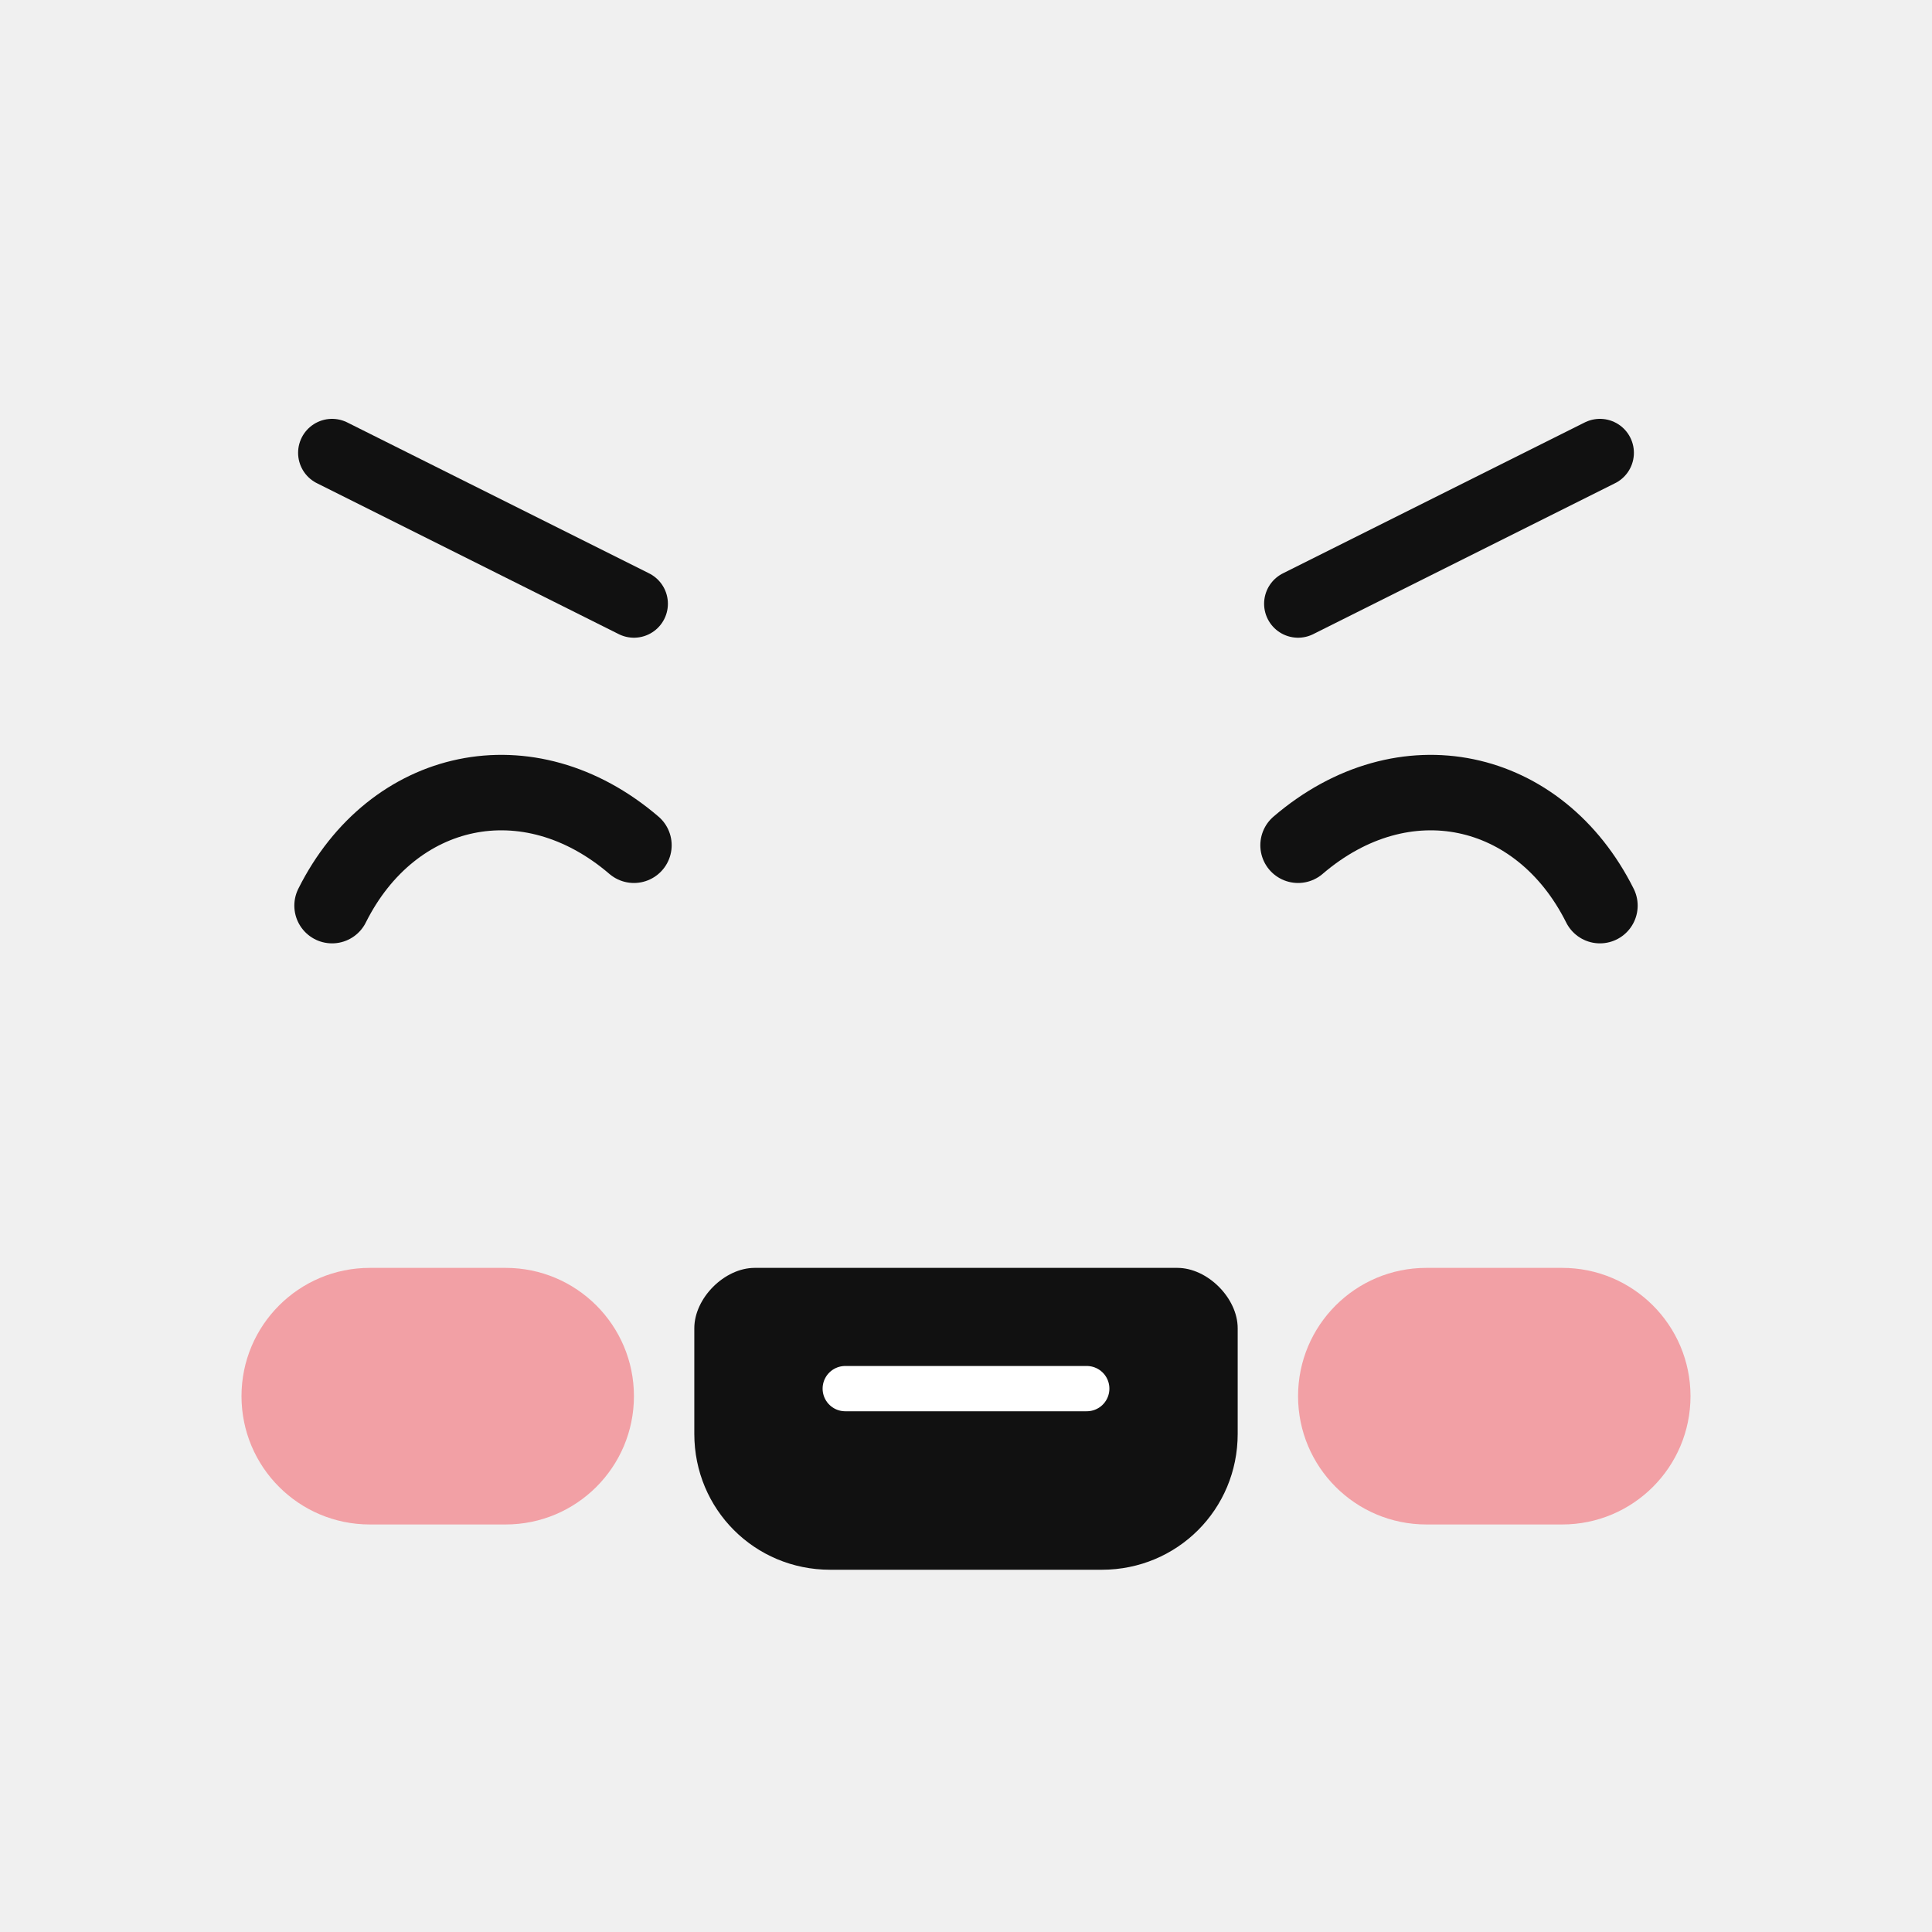
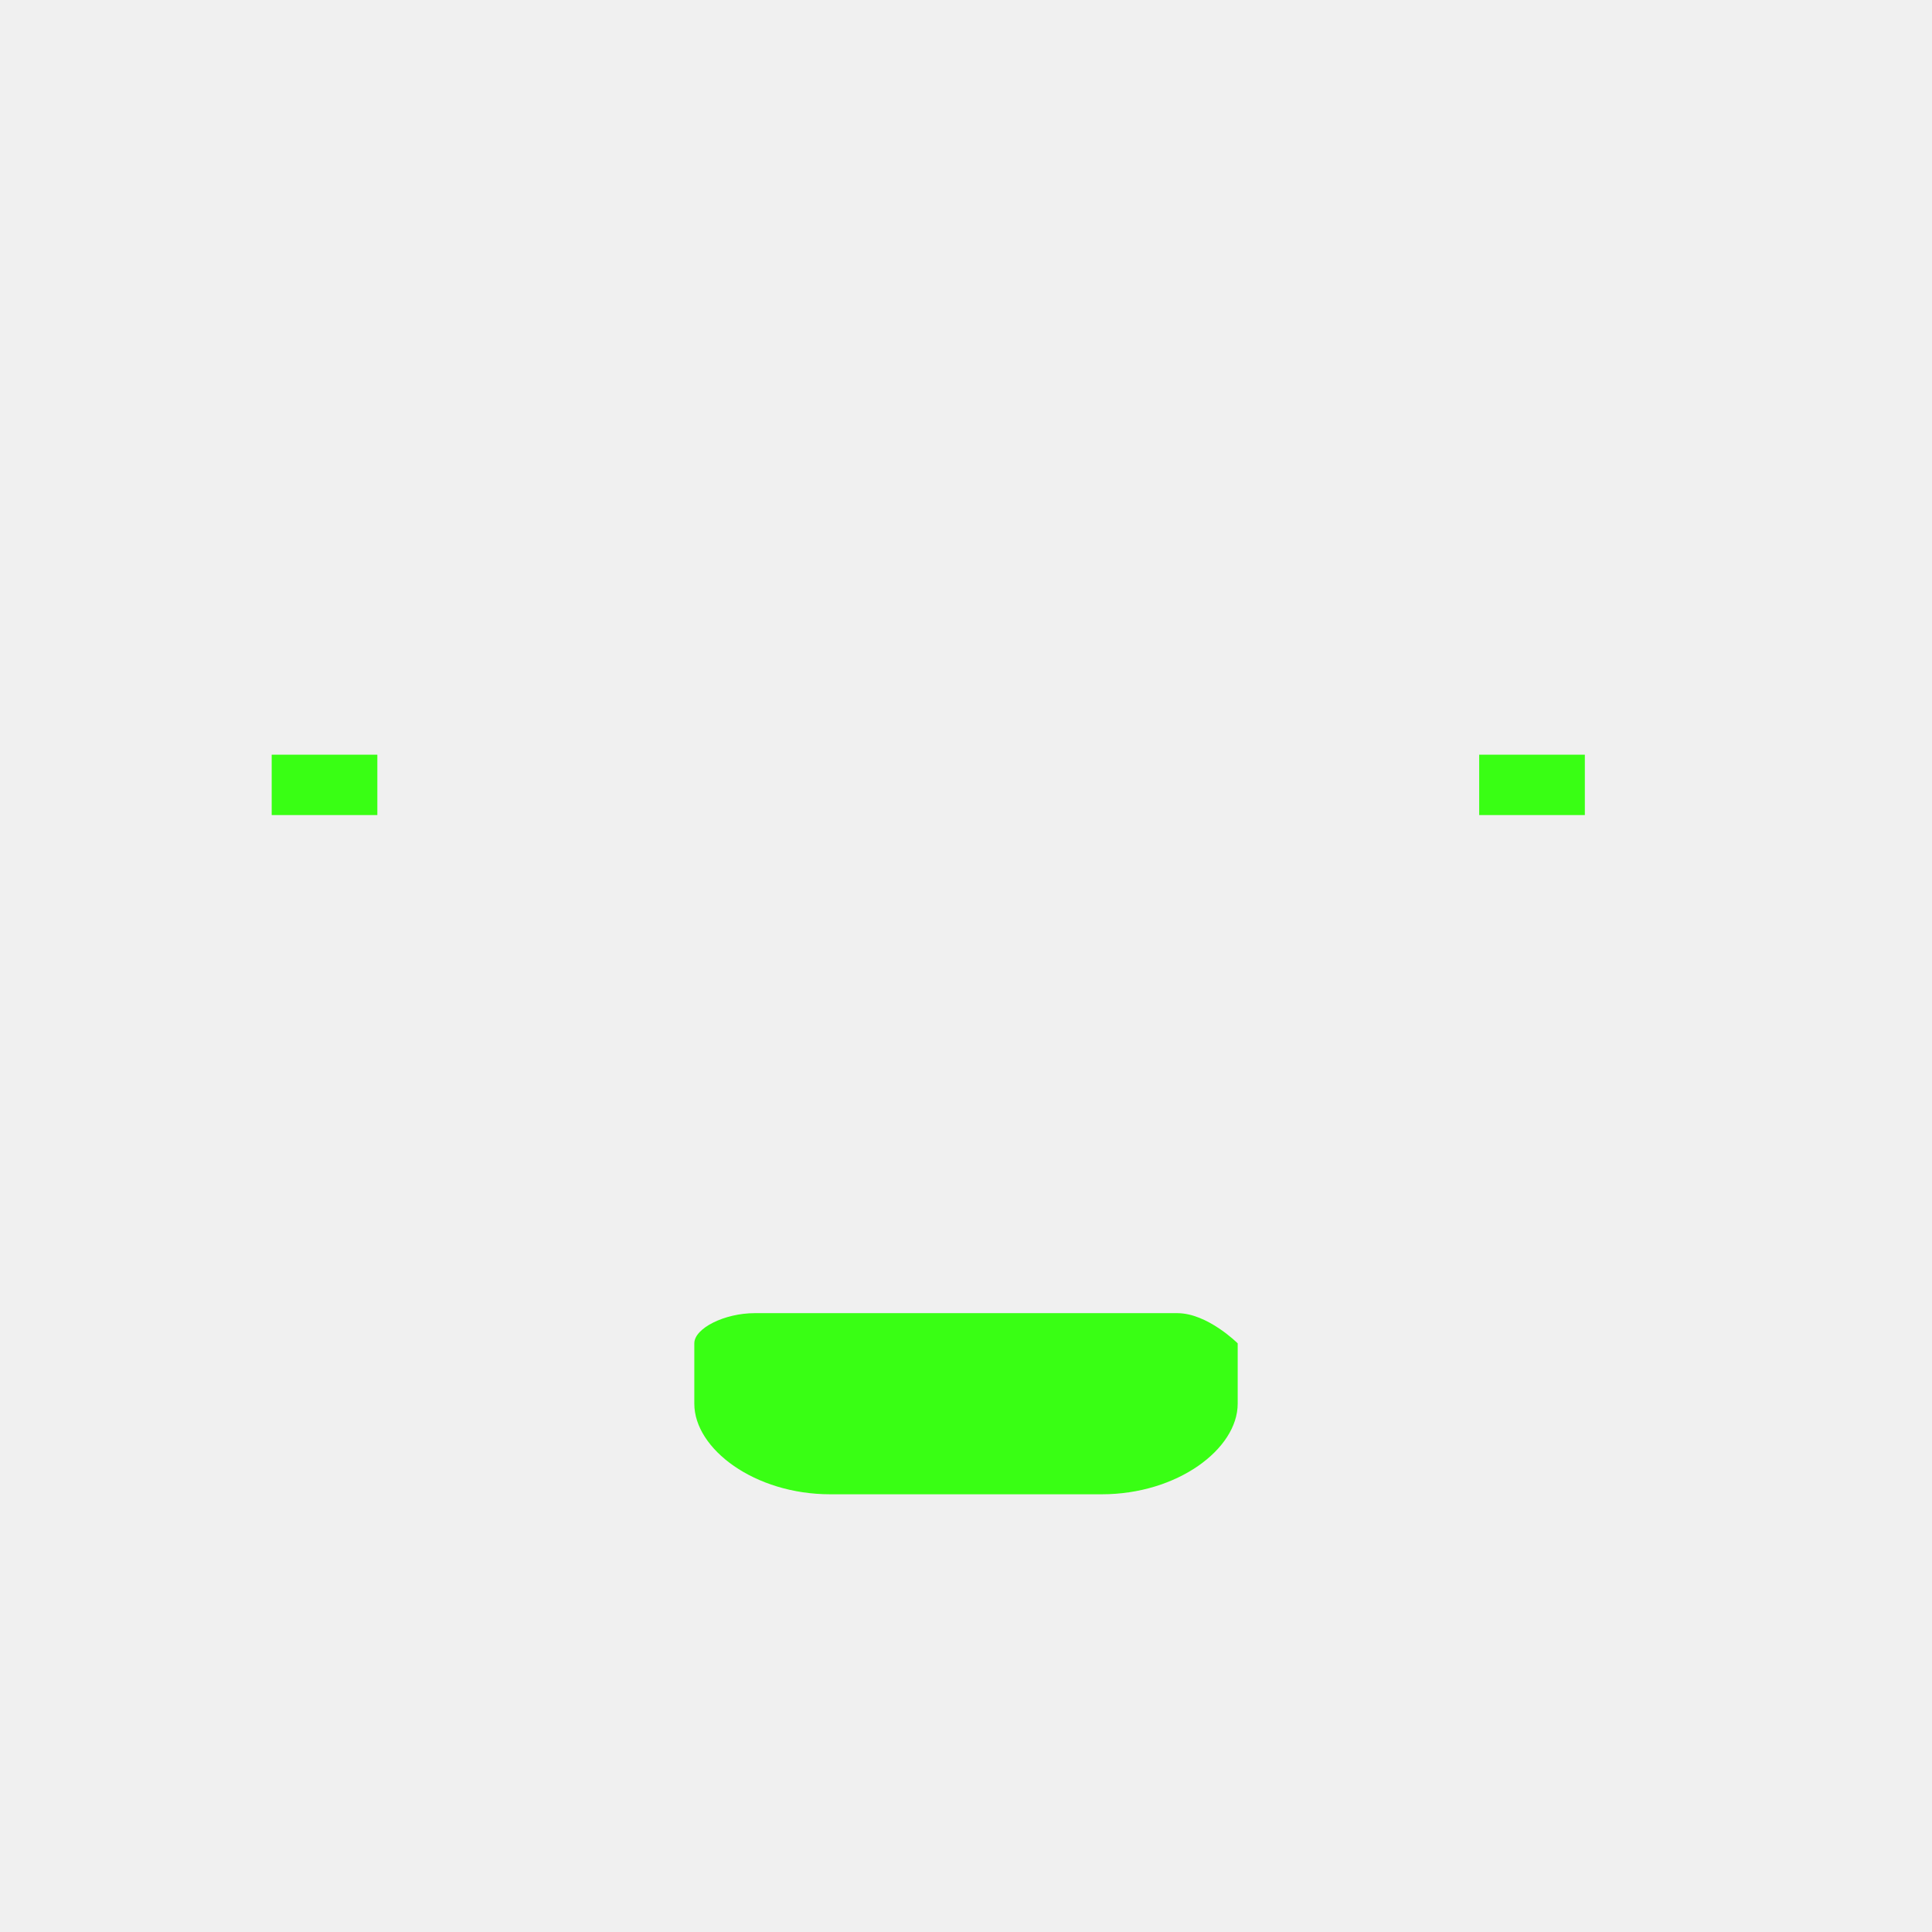
<svg viewBox="0 0 128 128" aria-hidden="true">
-   <path d="M22 30l20 10" stroke="#111" stroke-width="4.5" fill="none" stroke-linecap="round" />
-   <path d="M86 40l20-10" stroke="#111" stroke-width="4.5" fill="none" stroke-linecap="round" />
-   <path d="M22 60c4-8 13-10 20-4" stroke="#111" stroke-width="5" fill="none" stroke-linecap="round" />
-   <path d="M86 56c7-6 16-4 20 4" stroke="#111" stroke-width="5" fill="none" stroke-linecap="round" />
-   <rect x="16" y="84" width="26" height="17" rx="8.5" fill="#f2a0a5" />
-   <rect x="86" y="84" width="26" height="17" rx="8.5" fill="#f2a0a5" />
+   <rect x="18" y="50" width="7" height="4" fill="#39ff14" />
+   <rect x="98" y="50" width="7" height="4" fill="#39ff14" />
  <g class="mouth">
-     <path d="M50 84h28c2 0 4 2 4 4v7c0 5-4 9-9 9H55c-5 0-9-4-9-9v-7c0-2 2-4 4-4z" fill="#111" />
-     <path d="M56 92h16" stroke="#fff" stroke-width="3" stroke-linecap="round" />
+     <path d="M50 87h28c2 0 4 2 4 2v4c0 3-4 6-9 6H55c-5 0-9-3-9-6v-4c0-1 2-2 4-2z" fill="#39ff14" />
+     <path d="M56 92h16" stroke="#39ff14" stroke-width="1.6" stroke-linecap="round" />
  </g>
</svg>
